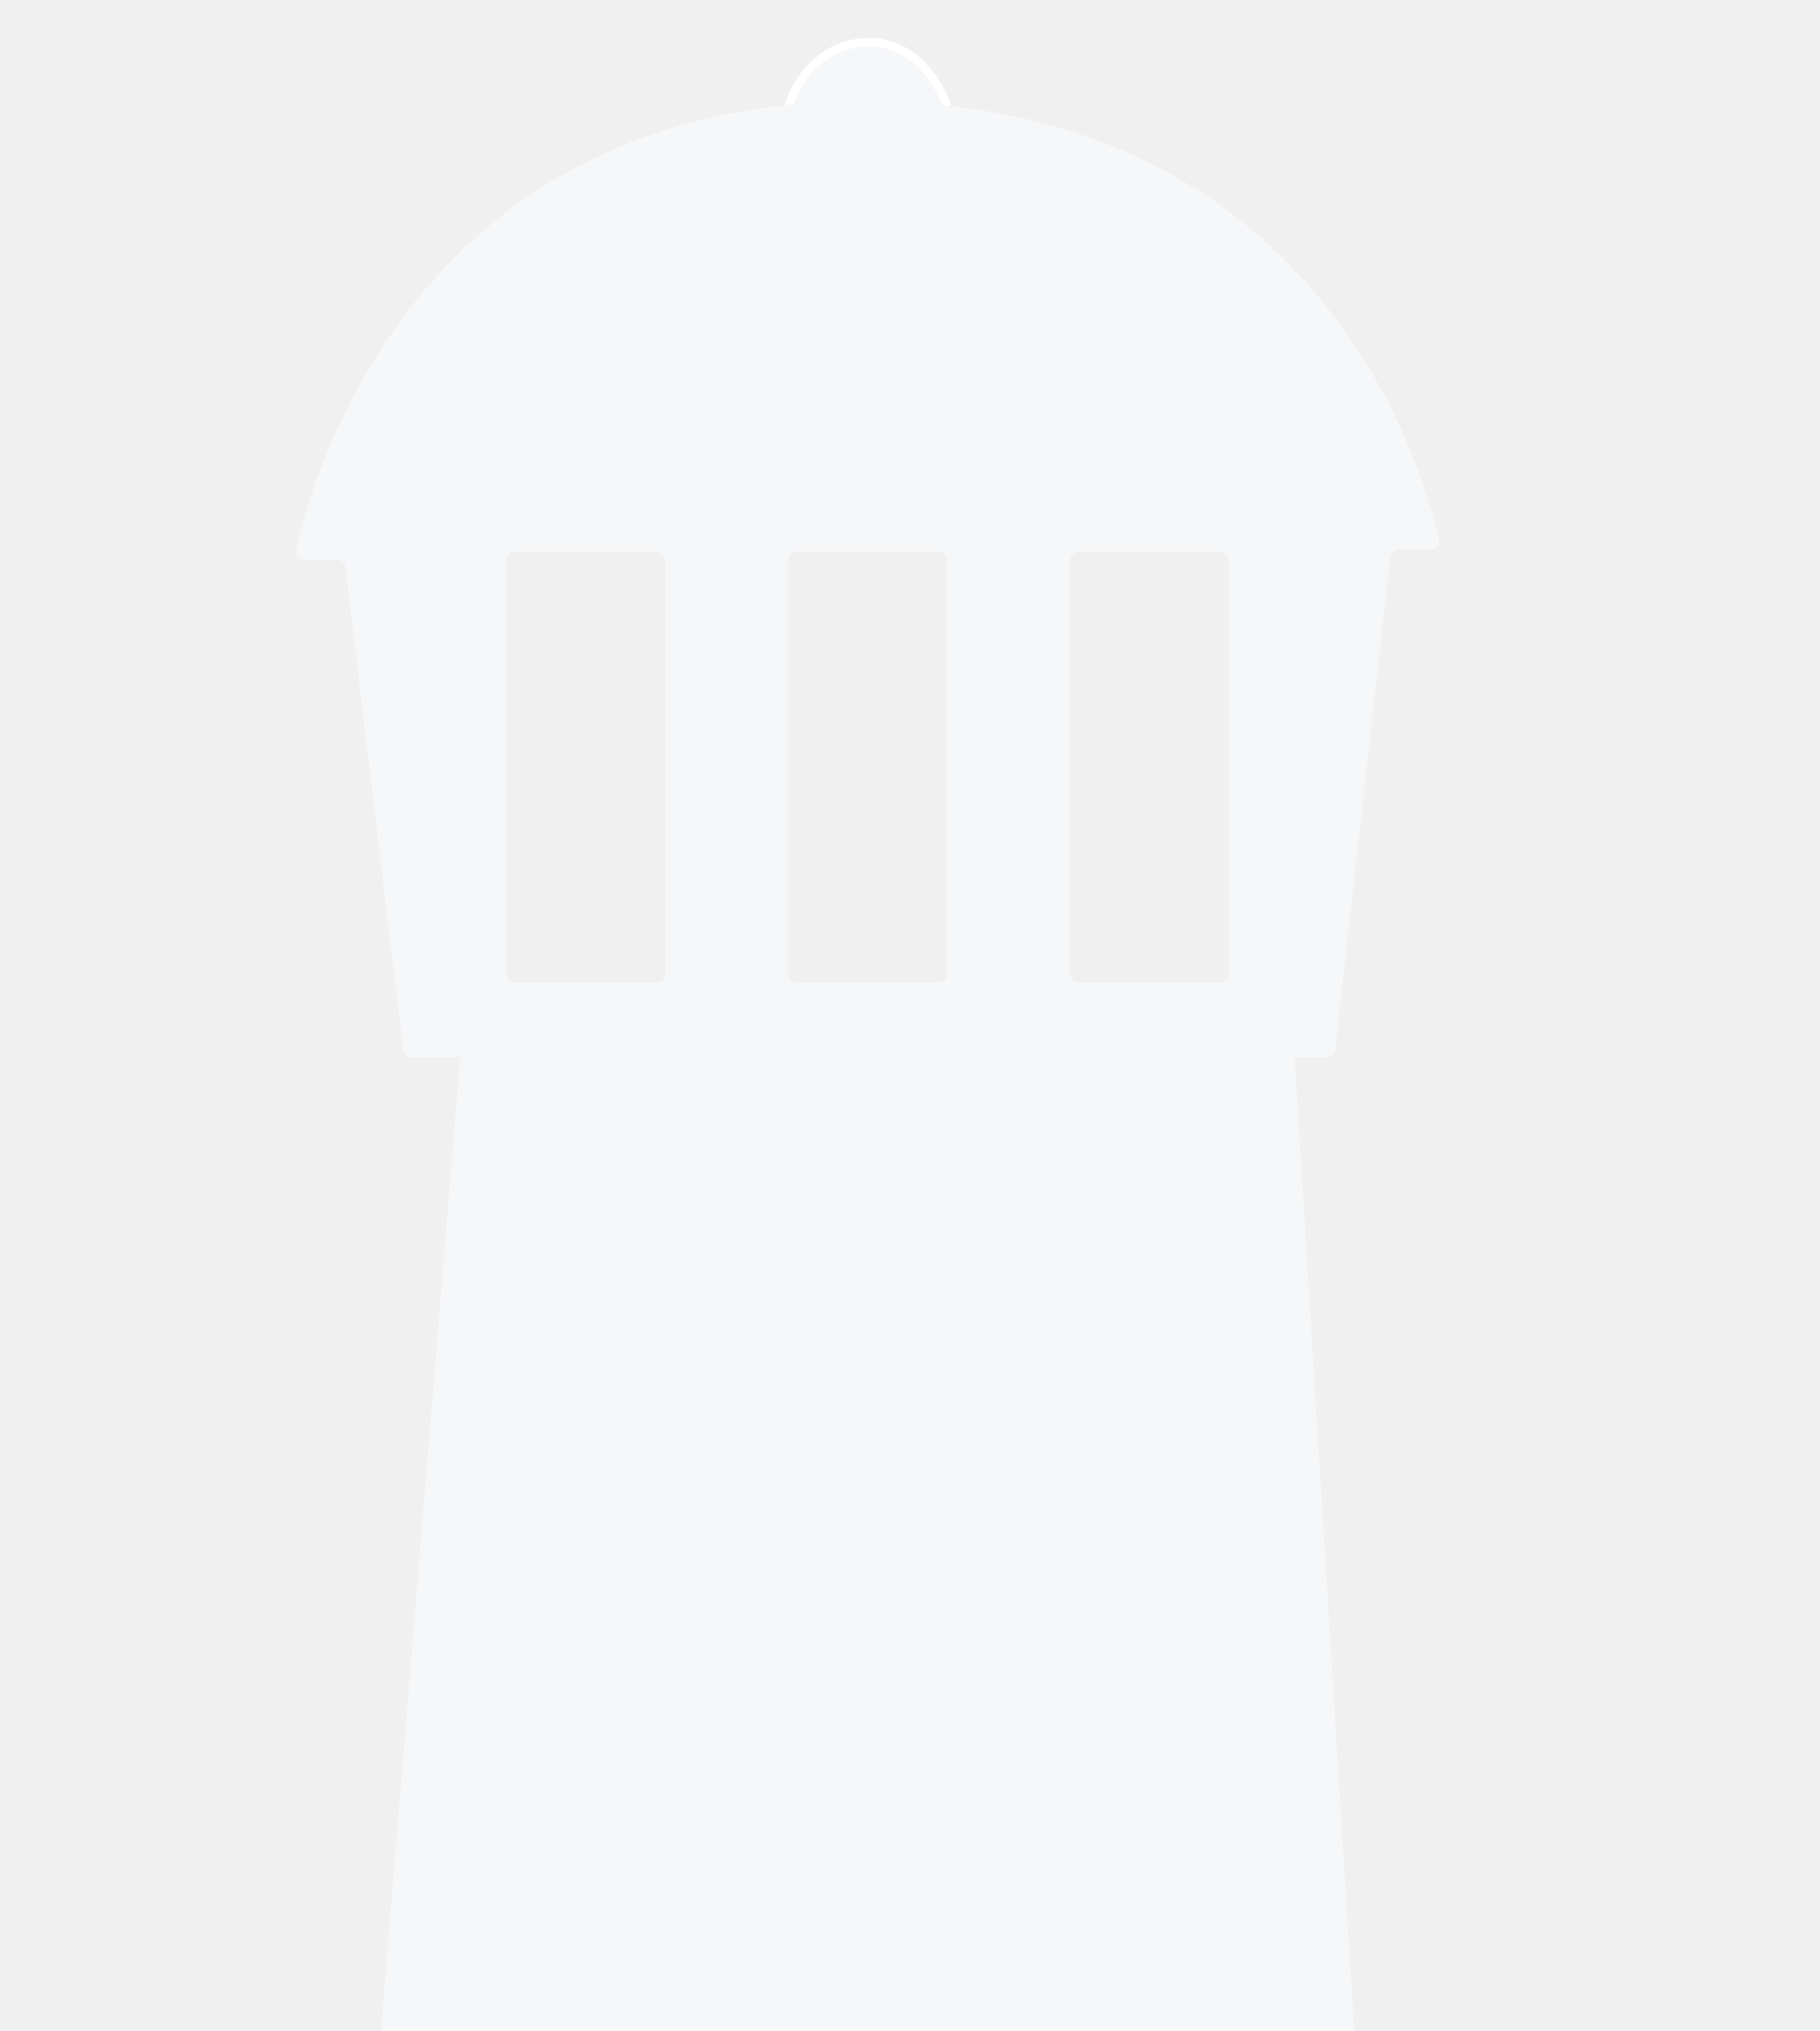
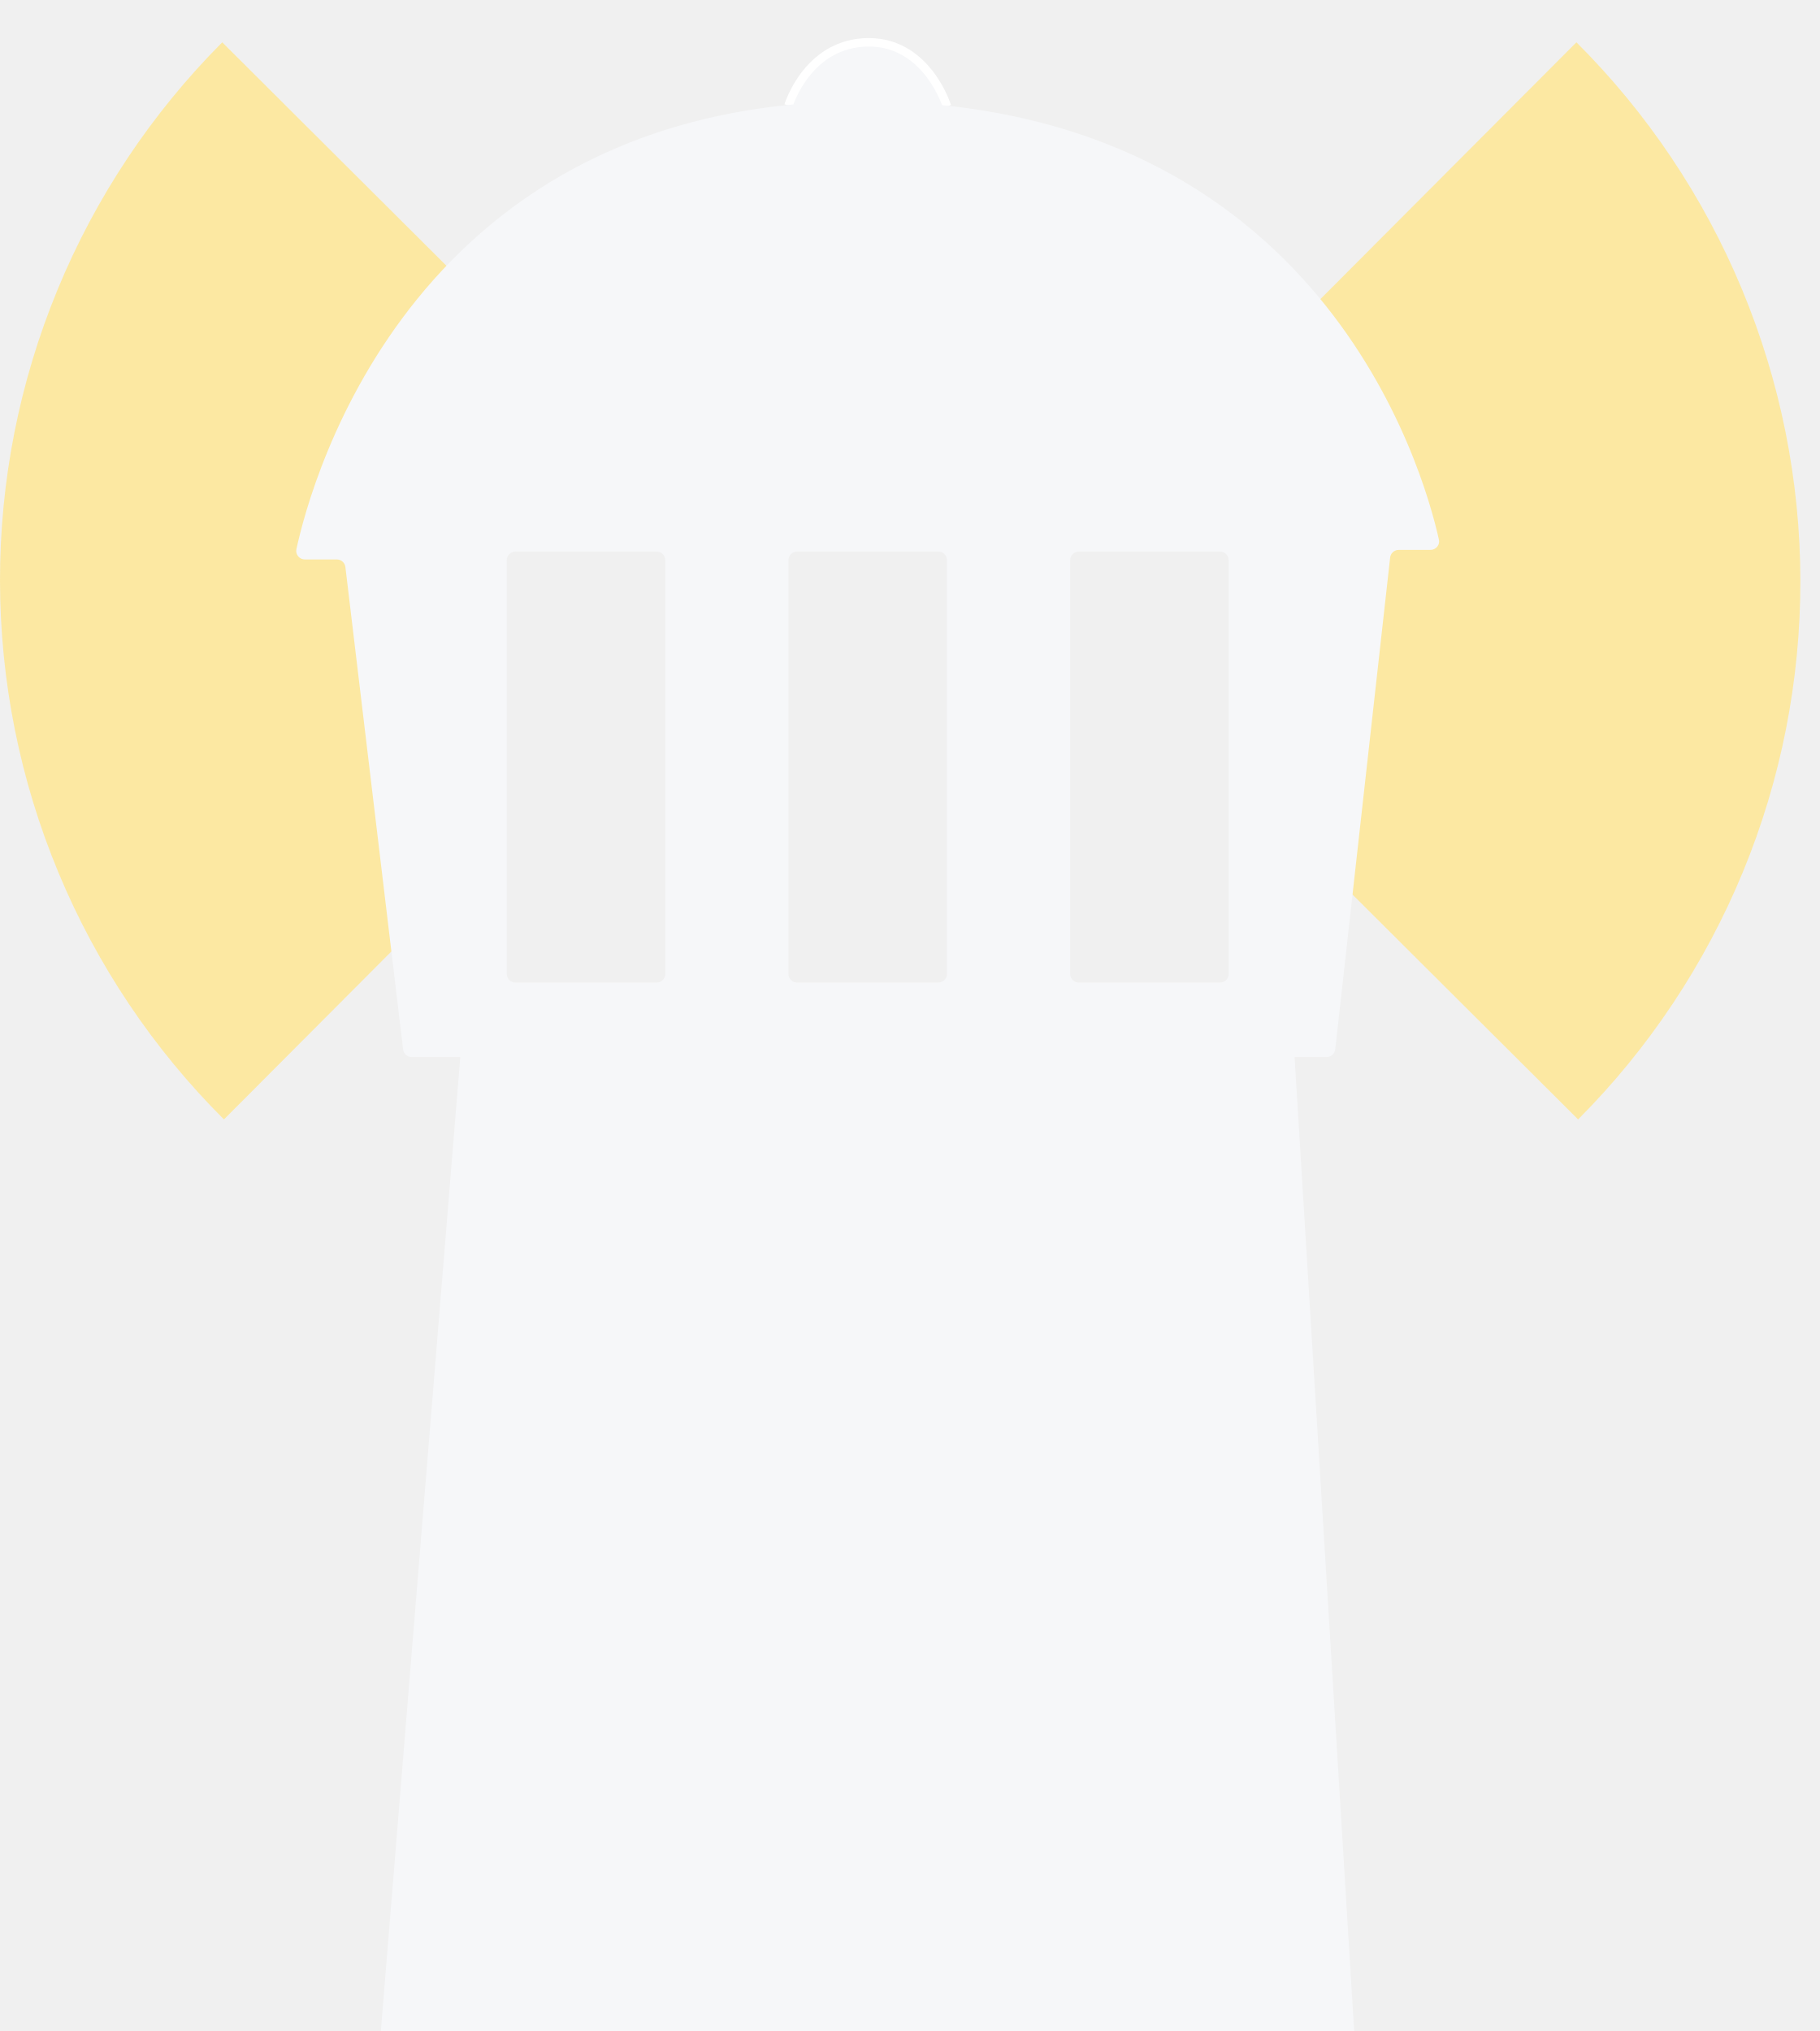
<svg xmlns="http://www.w3.org/2000/svg" width="43" height="48" viewBox="0 0 43 48" fill="none">
+   <path fill-rule="evenodd" clip-rule="evenodd" d="M5.252 1C3.584 2.674 2.261 4.66 1.36 6.846C0.458 9.031 -0.004 11.372 2.16029e-05 13.736C0.004 16.1 0.473 18.44 1.381 20.622C2.289 22.805 3.618 24.787 5.292 26.456L11.544 20.184V10H14.28L5.252 1ZM31.544 20.726V10H28.28L37.252 1C38.926 2.669 40.255 4.651 41.163 6.834C42.071 9.016 42.541 11.356 42.544 13.72C42.548 16.084 42.086 18.425 41.185 20.61C40.283 22.795 38.961 24.782 37.292 26.456L31.544 20.726Z" fill="#FFE68F" fill-opacity="0.8" />
  <path d="M10.957 24H30.532L32 48H9L10.957 24Z" fill="#F6F7F9" />
  <path d="M18.633 2.494C18.633 2.494 19.085 1 20.532 1C21.915 1 22.377 2.512 22.377 2.512" fill="#F6F7F9" />
  <path d="M18.633 2.494C18.633 2.494 19.085 1 20.532 1C21.915 1 22.377 2.512 22.377 2.512" stroke="white" stroke-width="0.2" stroke-linejoin="round" />
  <path d="M33.999 12.738C33.647 11.153 31.225 2.454 20.506 2.393C9.787 2.332 7.353 11.365 7.005 12.976C6.998 13.006 6.998 13.037 7.005 13.067C7.013 13.097 7.027 13.124 7.046 13.148C7.066 13.172 7.091 13.191 7.119 13.204C7.147 13.217 7.178 13.223 7.209 13.222H7.958C8.008 13.222 8.057 13.24 8.095 13.273C8.132 13.306 8.156 13.352 8.162 13.402L9.526 24.802C9.532 24.852 9.555 24.898 9.593 24.931C9.631 24.964 9.679 24.982 9.73 24.982H31.35C31.4 24.982 31.449 24.964 31.487 24.93C31.524 24.896 31.548 24.85 31.553 24.8L32.85 13.178C32.855 13.128 32.879 13.081 32.917 13.048C32.954 13.014 33.003 12.996 33.054 12.996H33.797C33.829 12.997 33.861 12.99 33.89 12.977C33.919 12.963 33.945 12.943 33.965 12.918C33.984 12.893 33.998 12.863 34.004 12.832C34.01 12.8 34.008 12.768 33.999 12.738ZM15.721 23.02C15.721 23.073 15.699 23.124 15.661 23.162C15.623 23.2 15.571 23.221 15.517 23.221H12.179C12.125 23.221 12.074 23.2 12.035 23.162C11.997 23.124 11.976 23.073 11.976 23.02V13.238C11.976 13.185 11.997 13.133 12.035 13.095C12.074 13.058 12.125 13.036 12.179 13.036H15.517C15.571 13.036 15.623 13.058 15.661 13.095C15.699 13.133 15.721 13.185 15.721 13.238V23.02ZM22.377 23.02C22.377 23.073 22.356 23.124 22.318 23.162C22.28 23.2 22.228 23.221 22.174 23.221H18.836C18.782 23.221 18.73 23.2 18.692 23.162C18.654 23.124 18.633 23.073 18.633 23.02V13.238C18.633 13.185 18.654 13.133 18.692 13.095C18.73 13.058 18.782 13.036 18.836 13.036H22.174C22.228 13.036 22.28 13.058 22.318 13.095C22.356 13.133 22.377 13.185 22.377 13.238V23.02ZM29.034 23.02C29.034 23.073 29.013 23.124 28.975 23.162C28.936 23.2 28.885 23.221 28.831 23.221H25.493C25.439 23.221 25.387 23.2 25.349 23.162C25.311 23.124 25.289 23.073 25.289 23.02V13.238C25.289 13.185 25.311 13.133 25.349 13.095C25.387 13.058 25.439 13.036 25.493 13.036H28.831C28.885 13.036 28.936 13.058 28.975 13.095C29.013 13.133 29.034 13.185 29.034 13.238V23.02Z" fill="#F6F7F9" />
</svg>
